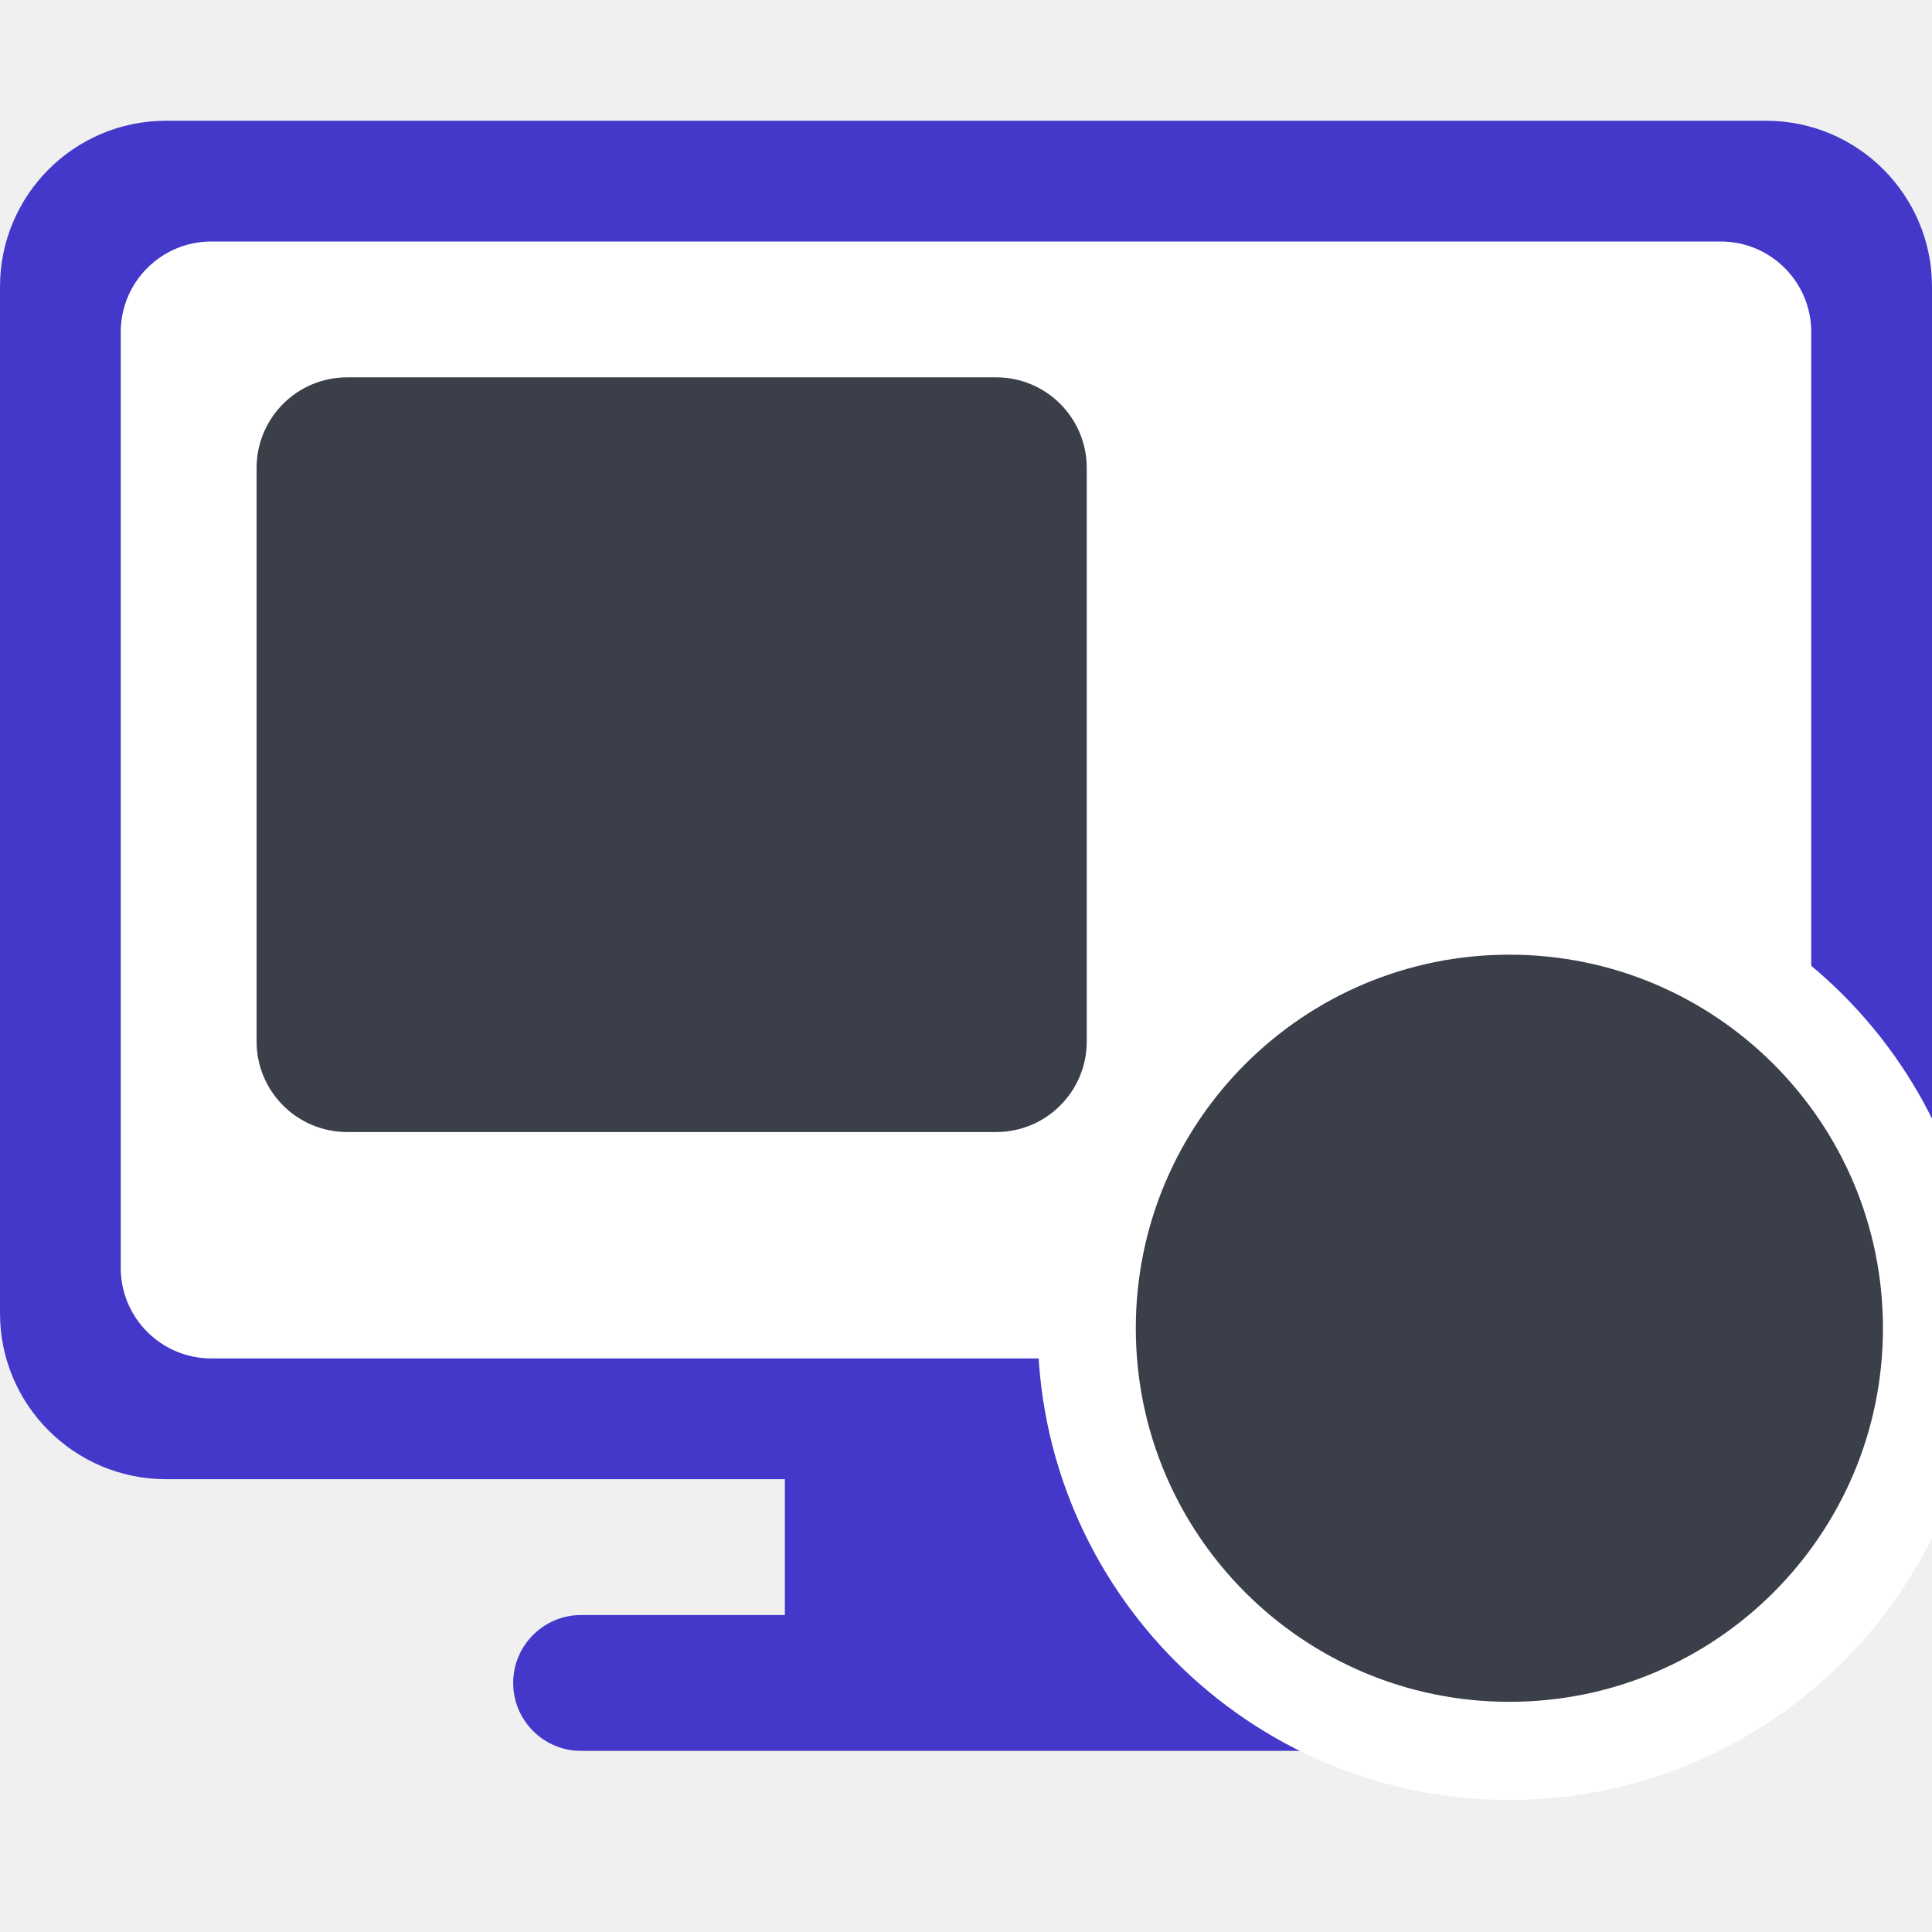
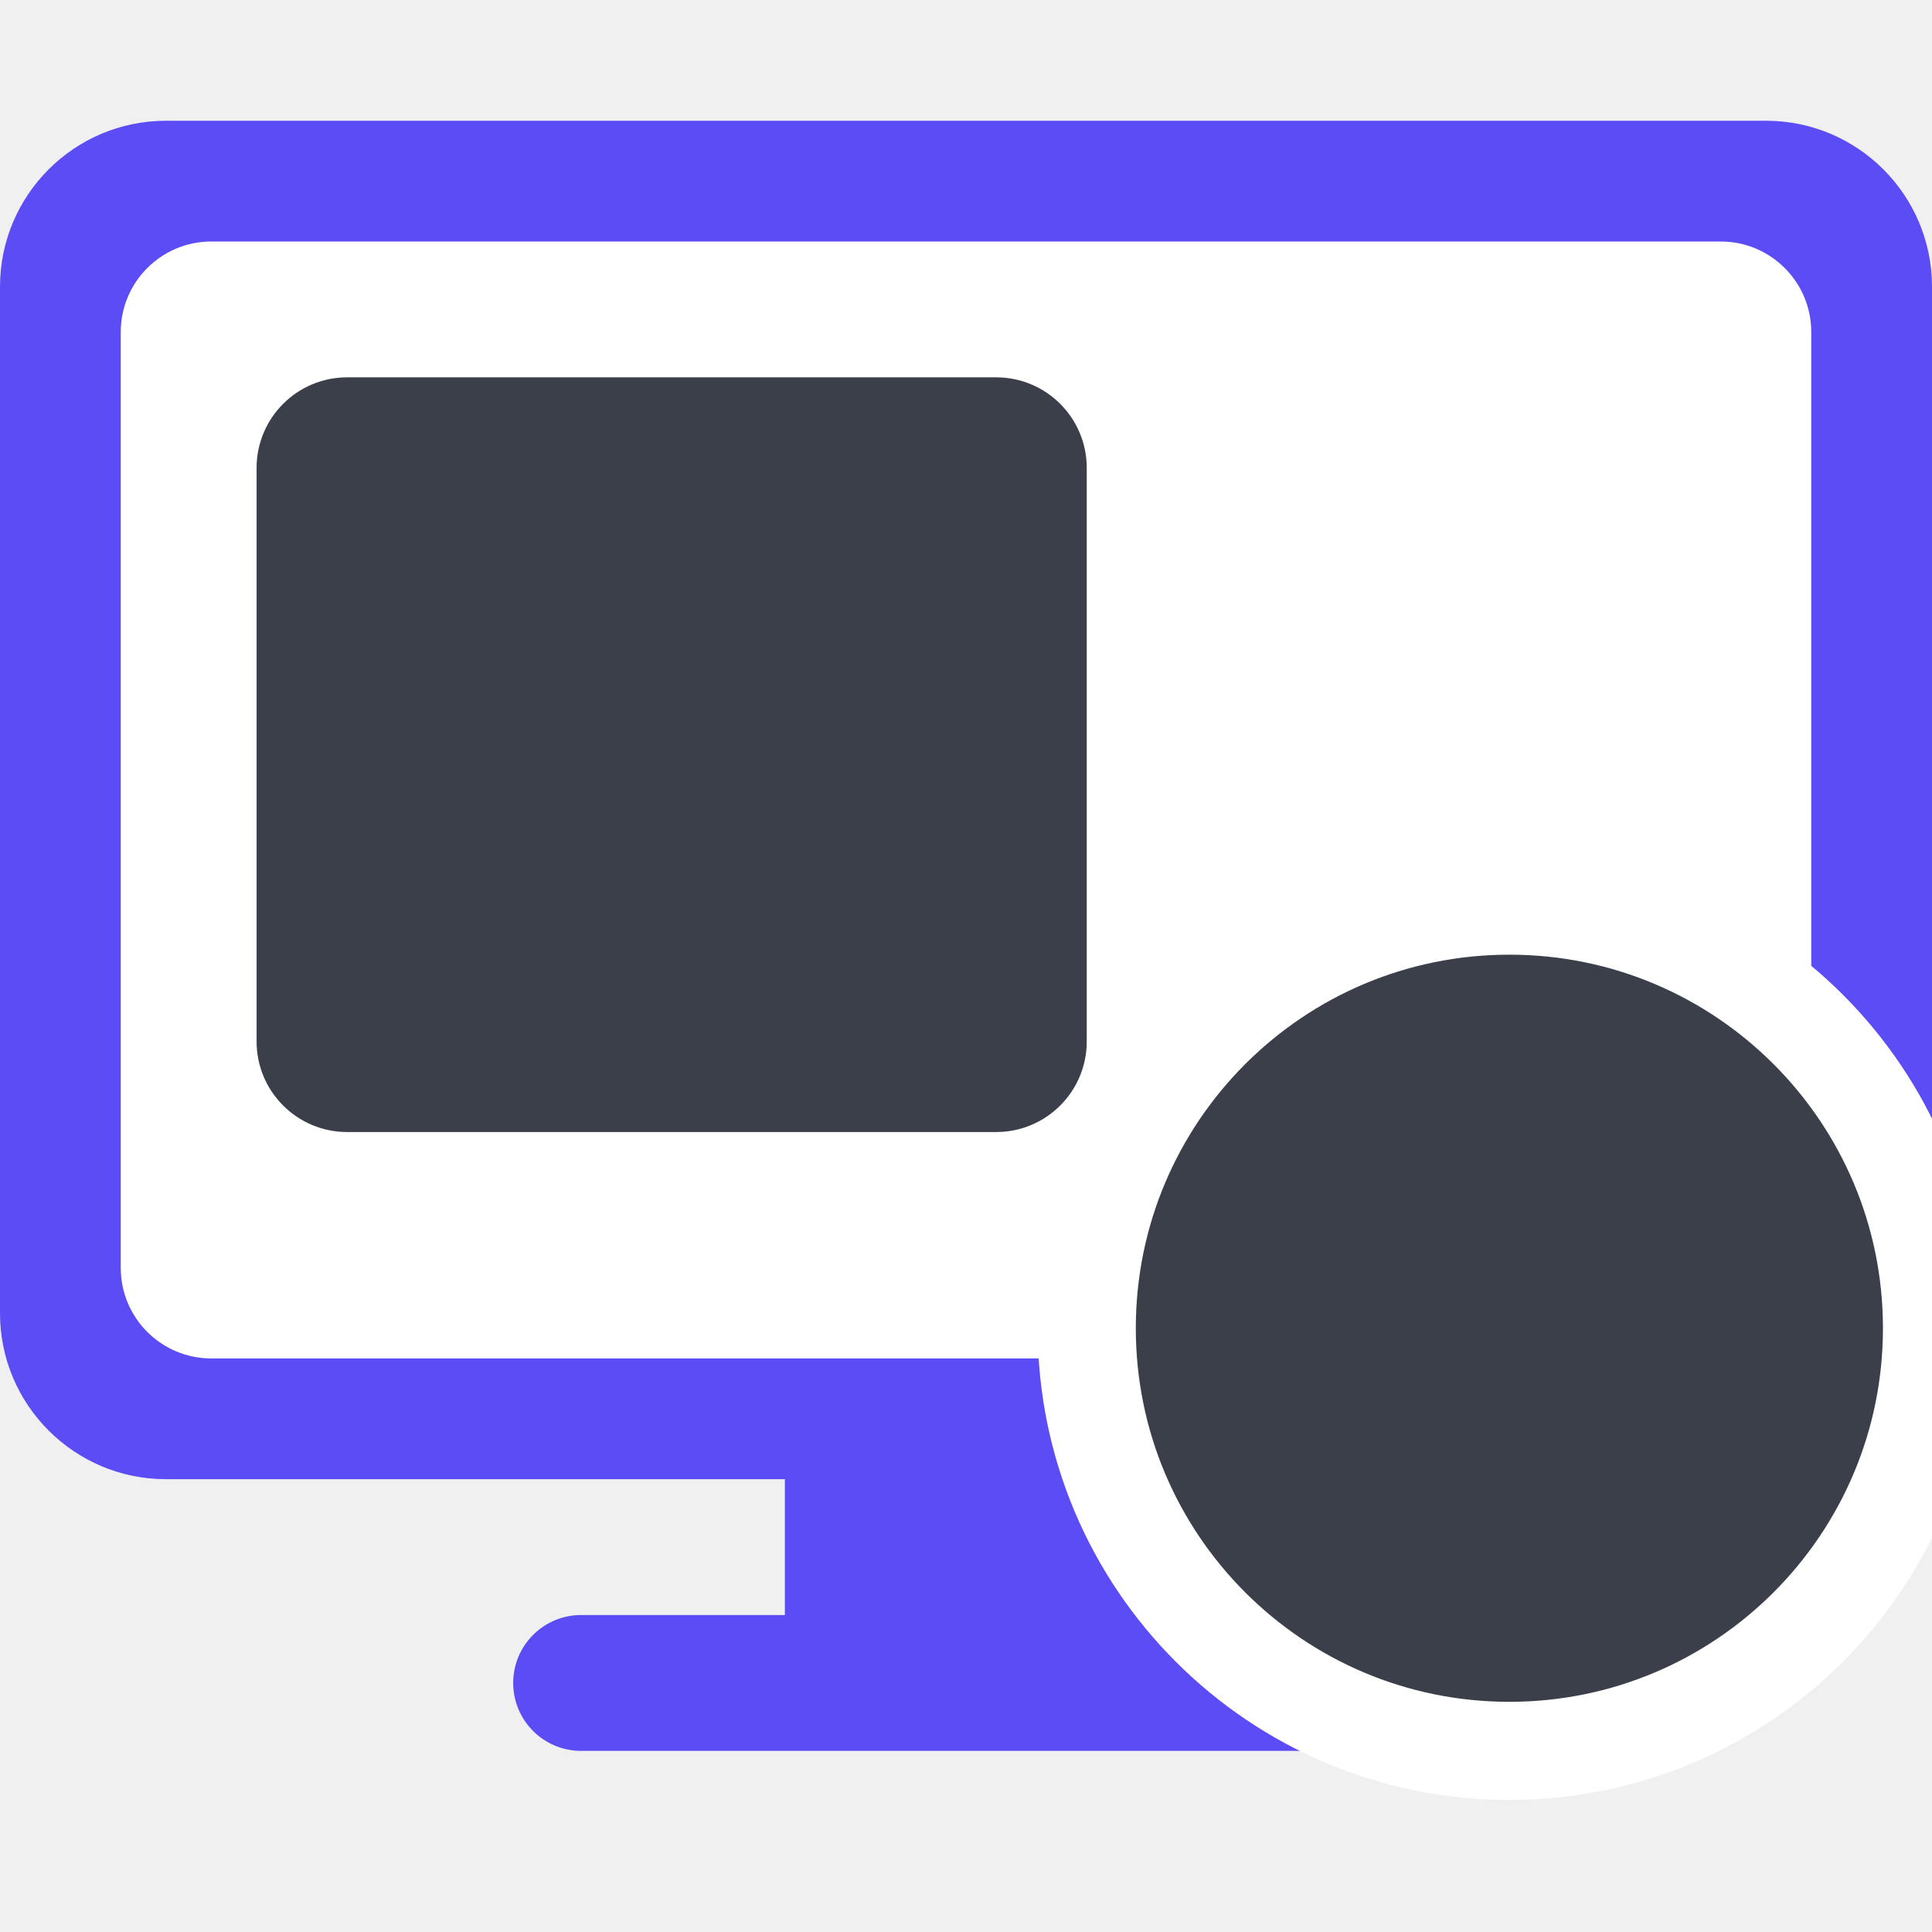
<svg xmlns="http://www.w3.org/2000/svg" viewBox="0 0 256 256">
-   <rect x="104" y="192" width="48" height="24" fill="#4338CA" />
-   <rect x="68" y="214" width="120" height="18" rx="9" fill="#4338CA" />
-   <rect x="0" y="16" width="256" height="180" rx="22" fill="#4338CA" />
+   <rect x="104" y="192" width="48" height="24" fill="#5B4CF5" />
+   <rect x="68" y="214" width="120" height="18" rx="9" fill="#5B4CF5" />
+   <rect x="0" y="16" width="256" height="180" rx="22" fill="#5B4CF5" />
  <rect x="16" y="32" width="224" height="148" rx="12" fill="#FFFFFF" />
  <rect x="34" y="50" width="110" height="100" rx="12" fill="#3A3F4A" />
  <circle cx="200" cy="176" r="56" fill="#3A3F4A" stroke="#FFFFFF" stroke-width="13" />
</svg>
